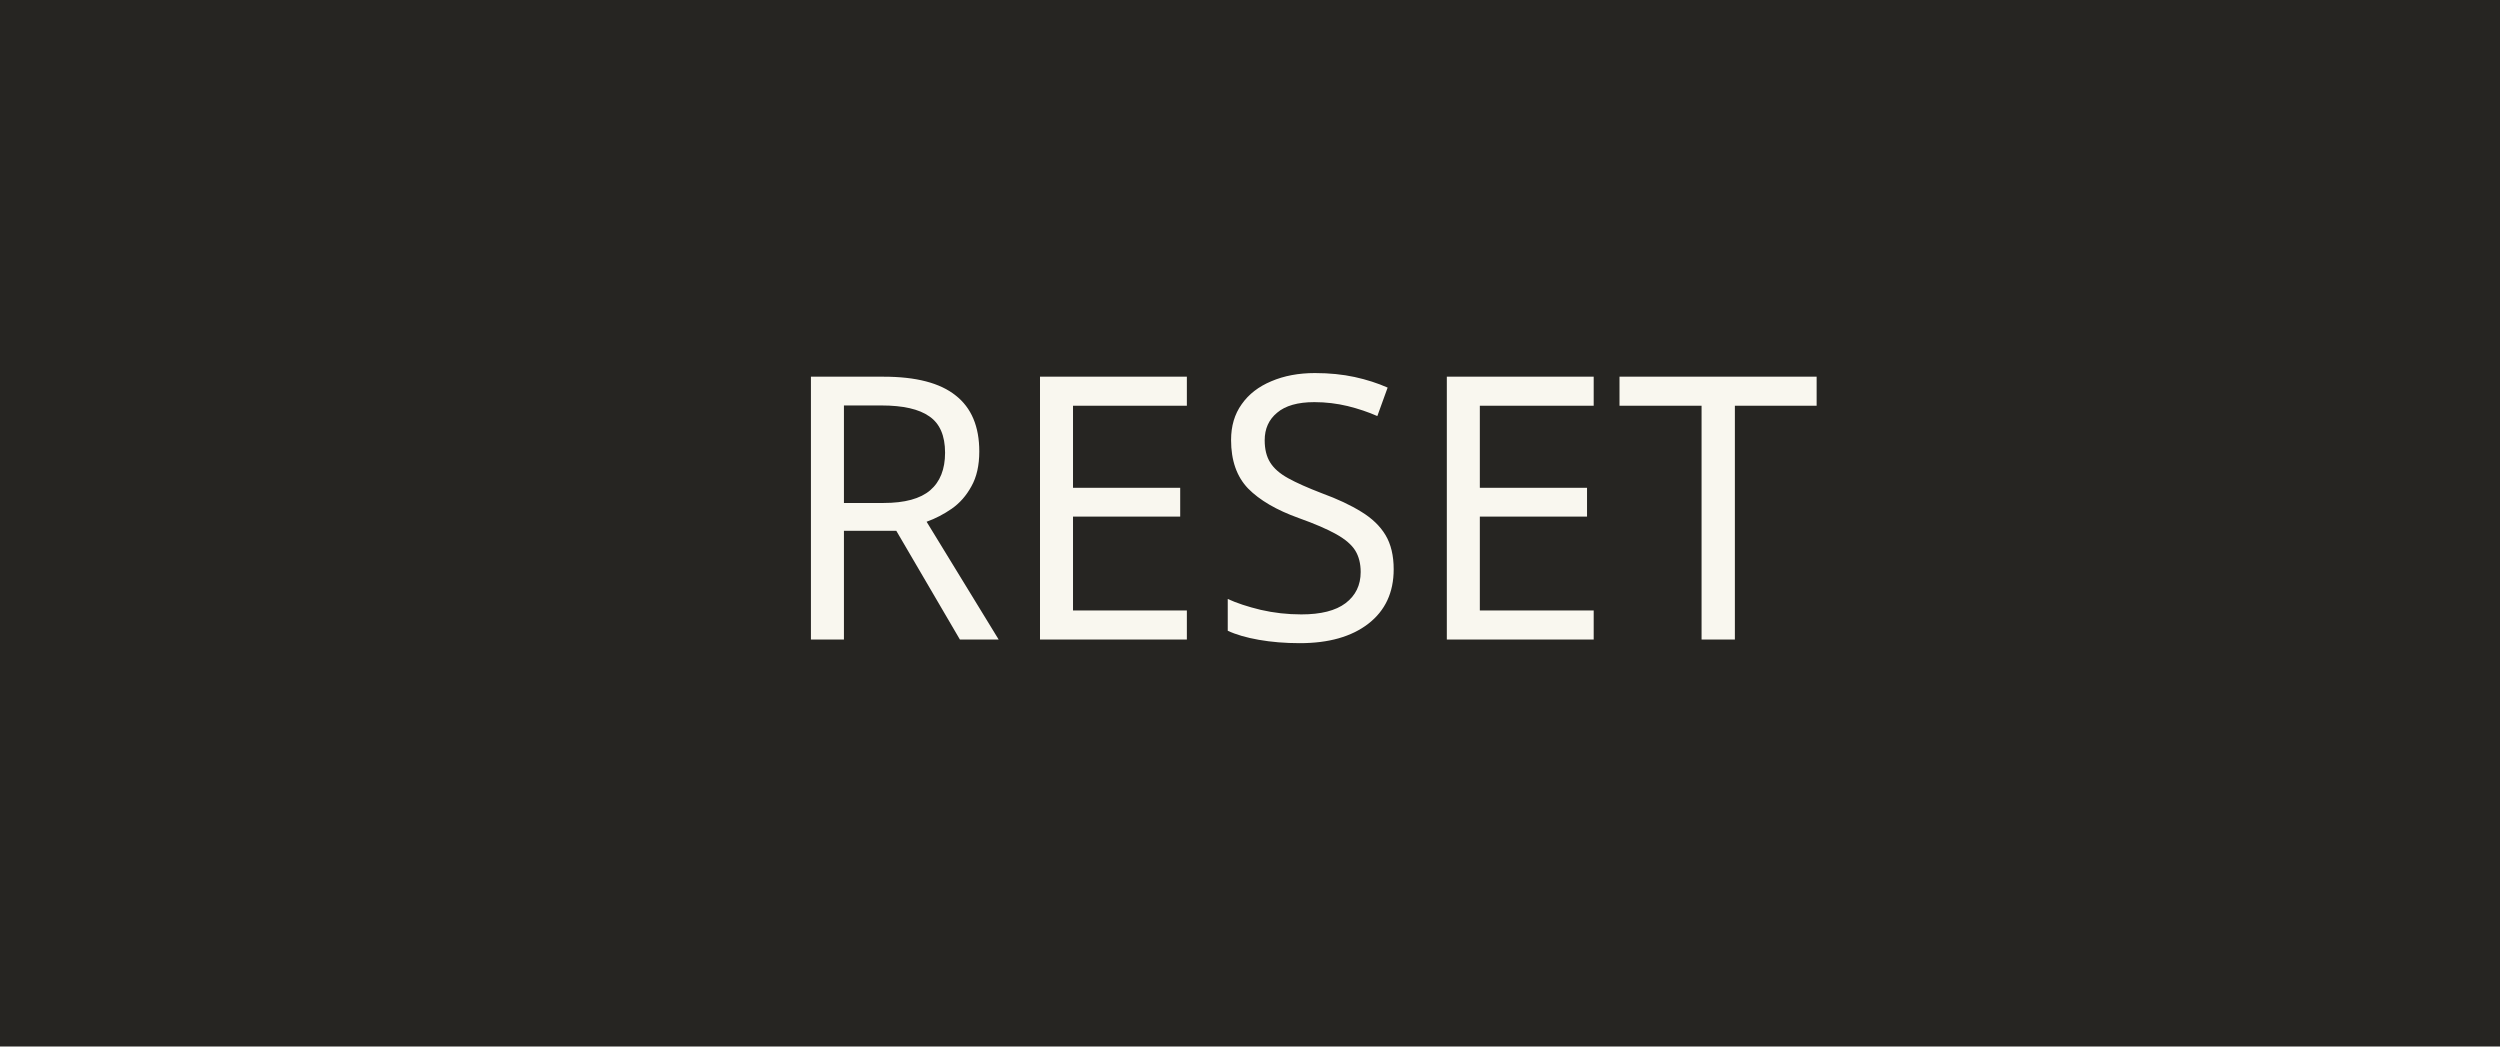
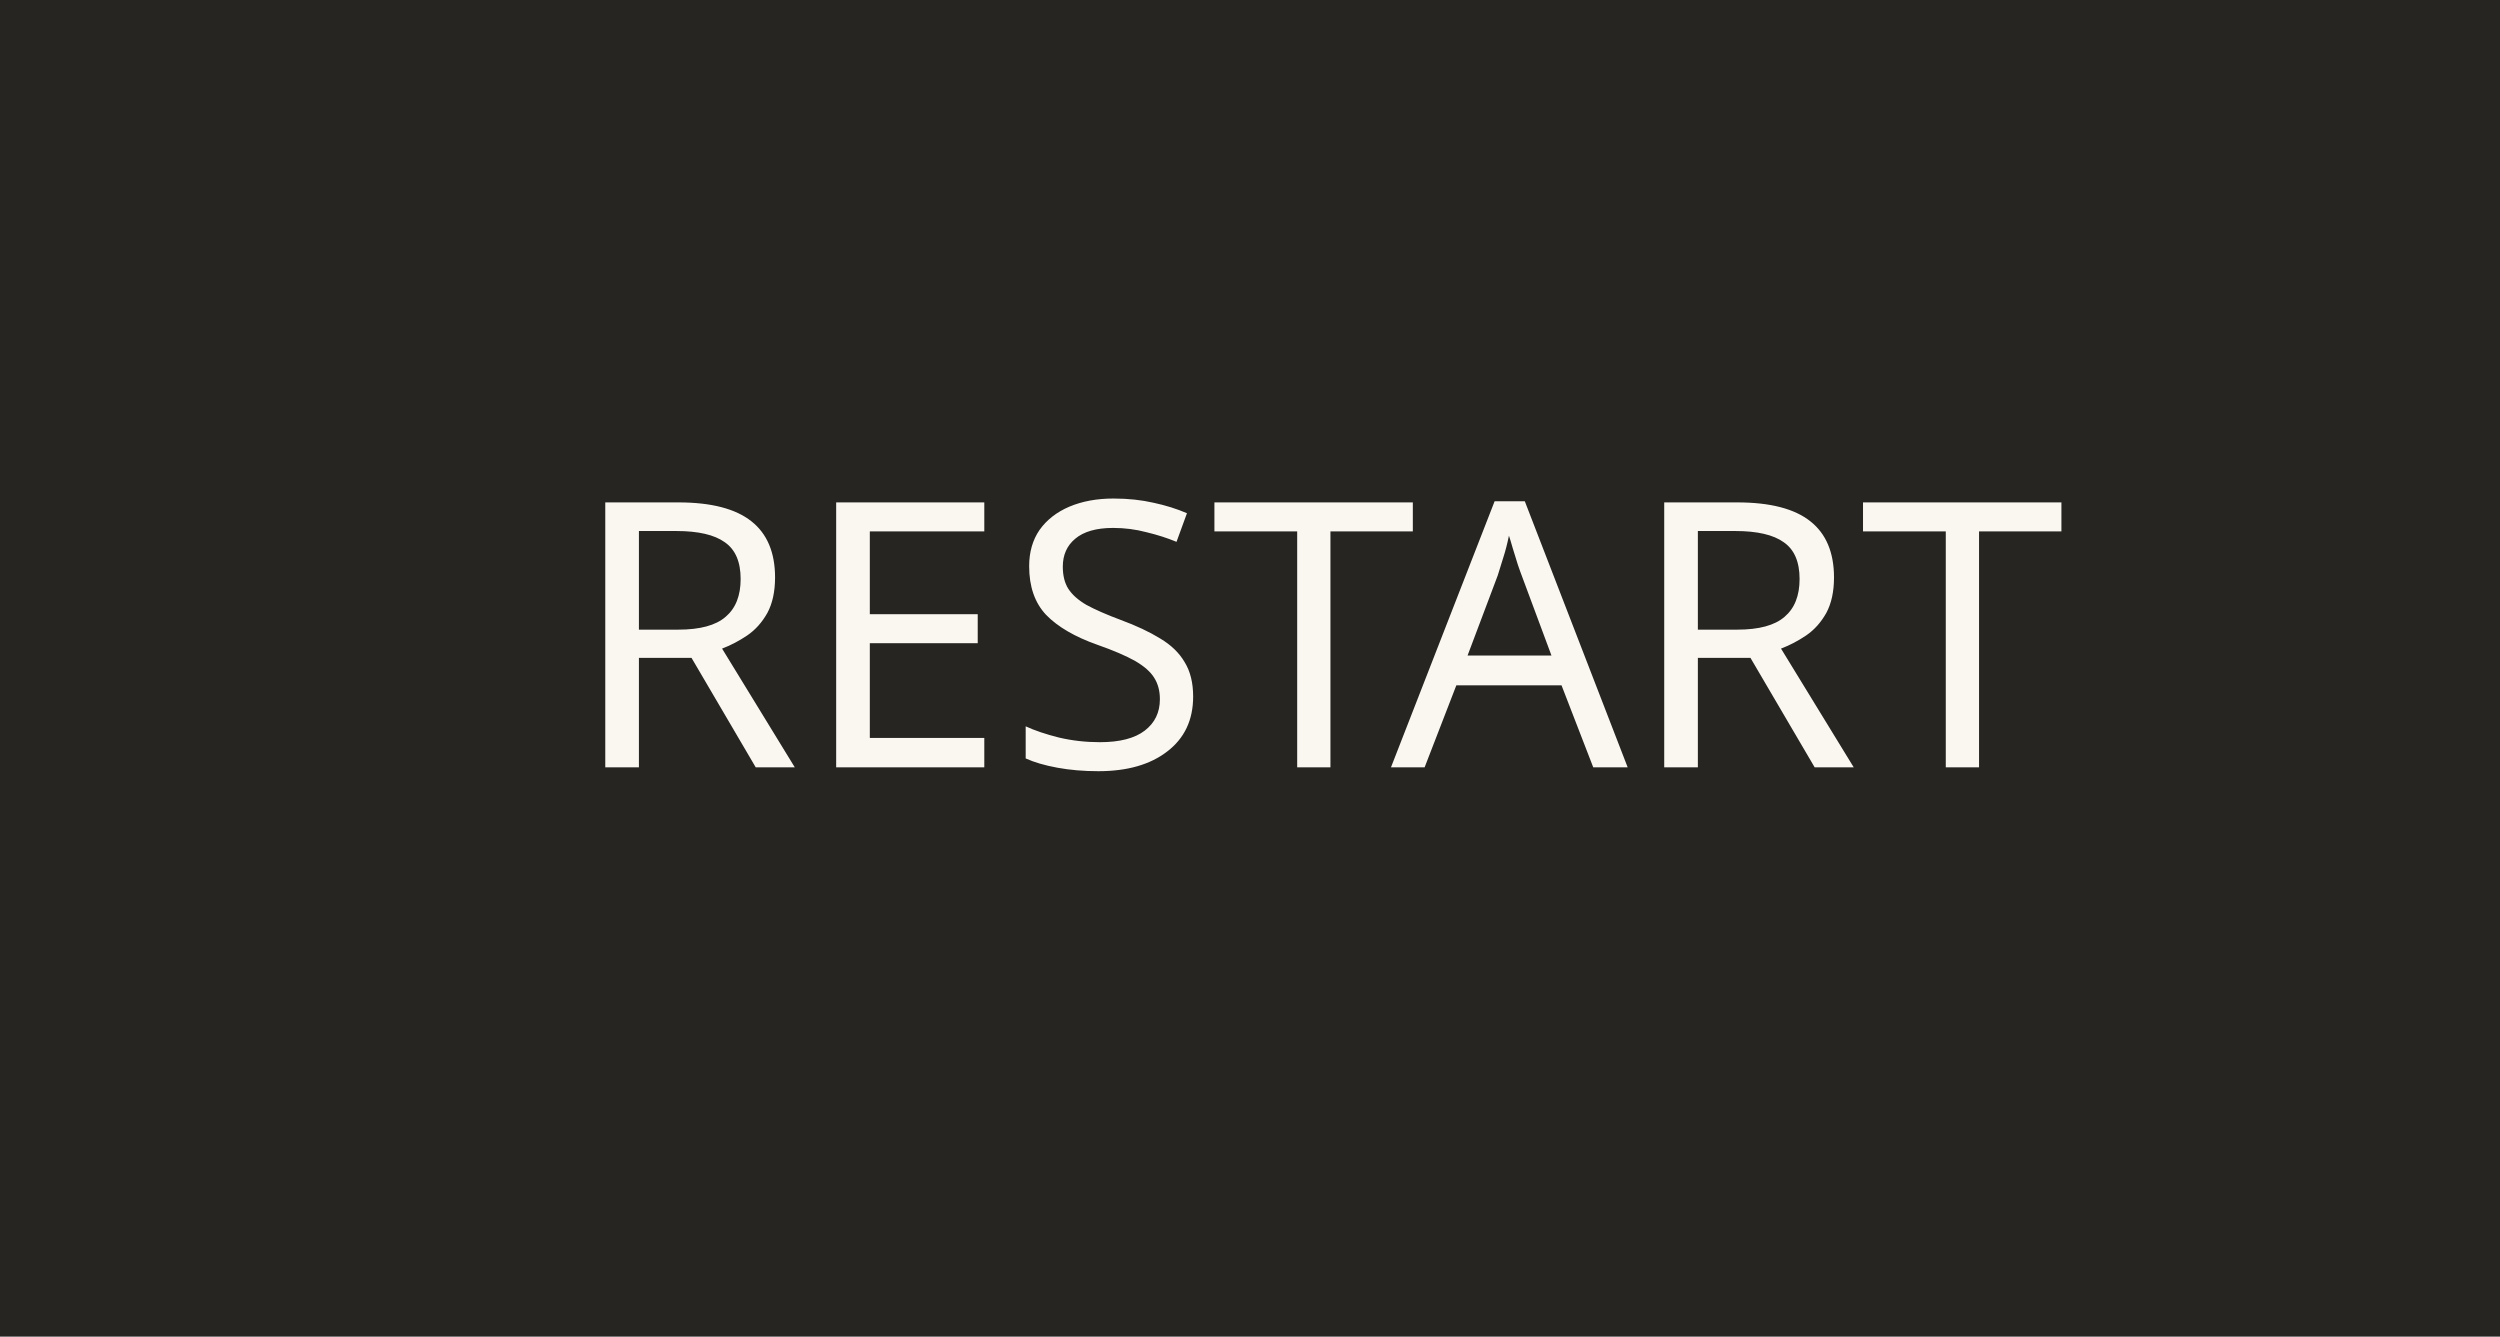
- <svg xmlns="http://www.w3.org/2000/svg" width="129" height="54" viewBox="0 0 129 54">
-   <g id="Group_39" data-name="Group 39" transform="translate(-1387 -652)">
-     <rect id="Rectangle_21" data-name="Rectangle 21" width="129" height="54" transform="translate(1387 652)" fill="#262522" />
-     <text id="RESET" transform="translate(1427 685)" fill="#f9f7ef" font-size="19" font-family="AccessMN-Medium, Access MN" font-weight="500">
-       <tspan x="0" y="0">RESET</tspan>
+ <svg xmlns="http://www.w3.org/2000/svg" width="101" height="54" viewBox="0 0 101 54">
+   <g id="Group_11" data-name="Group 11" transform="translate(-1532 -652)">
+     <rect id="Rectangle_20" data-name="Rectangle 20" width="101" height="54" transform="translate(1532 652)" fill="#262522" />
+     <text id="RESTART" transform="translate(1555 683)" fill="#f9f7ef" font-size="15" font-family="AccessMN-Medium, Access MN" font-weight="500">
+       <tspan x="0" y="0">RESTART</tspan>
    </text>
  </g>
</svg>
